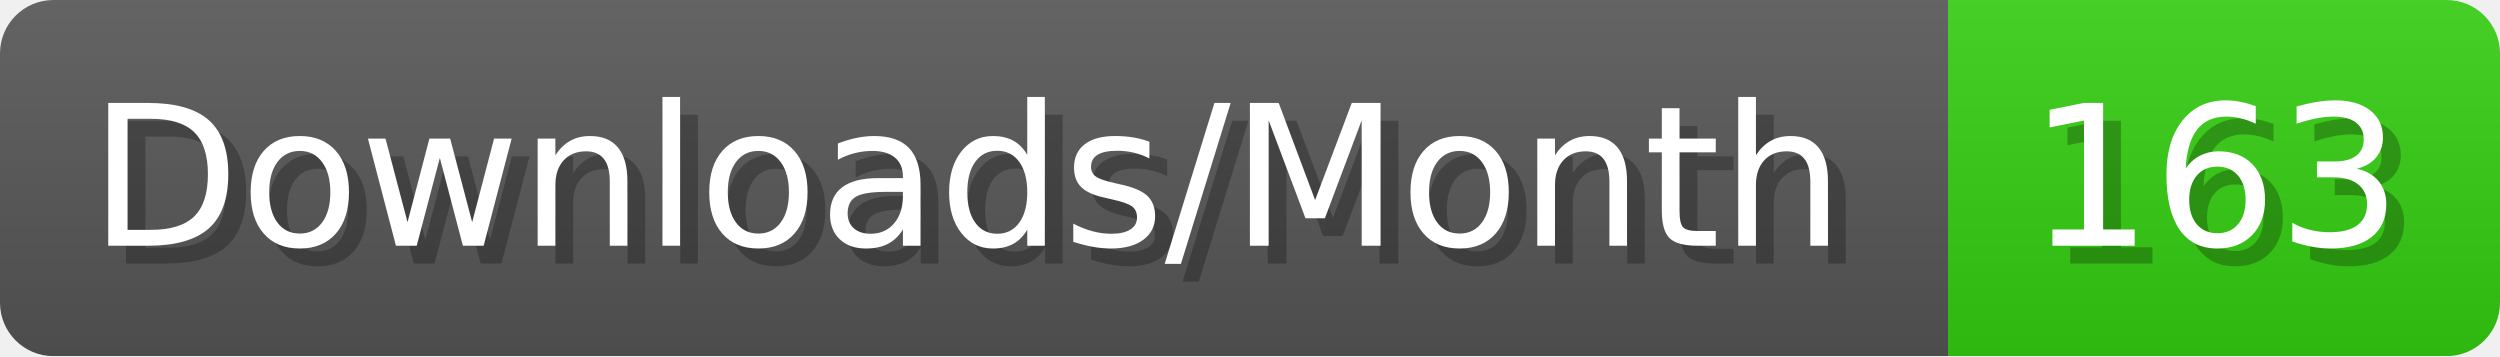
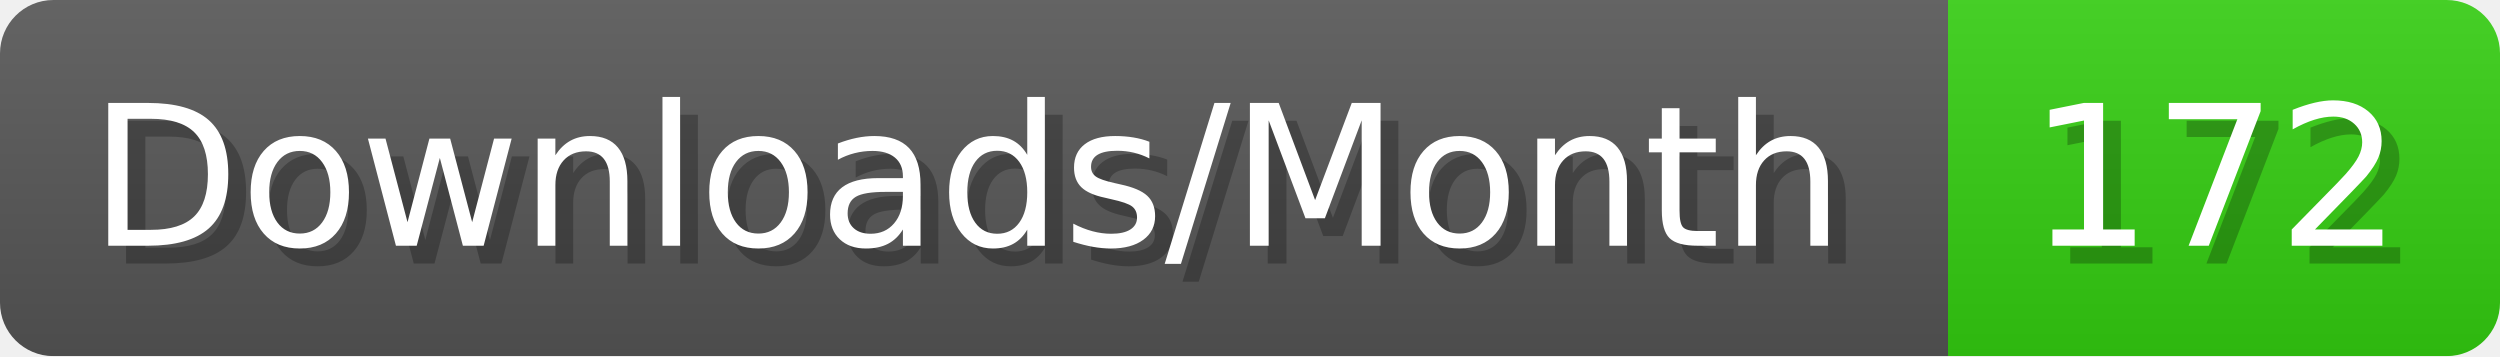
- <svg xmlns="http://www.w3.org/2000/svg" width="140.4" height="20" viewBox="0 0 1404 200" role="img" aria-label="Downloads/Month: 163">
+ <svg xmlns="http://www.w3.org/2000/svg" width="140.4" height="20" viewBox="0 0 1404 200" role="img" aria-label="Downloads/Month: 172">
  <linearGradient id="YlXUI" x2="0" y2="100%">
    <stop offset="0" stop-opacity=".1" stop-color="#EEE" />
    <stop offset="1" stop-opacity=".1" />
  </linearGradient>
  <mask id="JHhop">
    <rect width="1404" height="200" rx="30" fill="#FFF" />
  </mask>
  <g mask="url(#JHhop)">
    <rect width="1094" height="200" fill="#555" />
    <rect width="310" height="200" fill="#3C1" x="1094" />
    <rect width="1404" height="200" fill="url(#YlXUI)" />
  </g>
  <g aria-hidden="true" fill="#fff" text-anchor="start" font-family="Verdana,DejaVu Sans,sans-serif" font-size="110">
    <text x="60" y="148" textLength="994" fill="#000" opacity="0.25">Downloads/Month</text>
    <text x="50" y="138" textLength="994">Downloads/Month</text>
-     <text x="1149" y="148" textLength="210" fill="#000" opacity="0.25">163</text>
-     <text x="1139" y="138" textLength="210">163</text>
+     <text x="1149" y="148" textLength="210" fill="#000" opacity="0.25">172</text>
+     <text x="1139" y="138" textLength="210">172</text>
  </g>
</svg>
